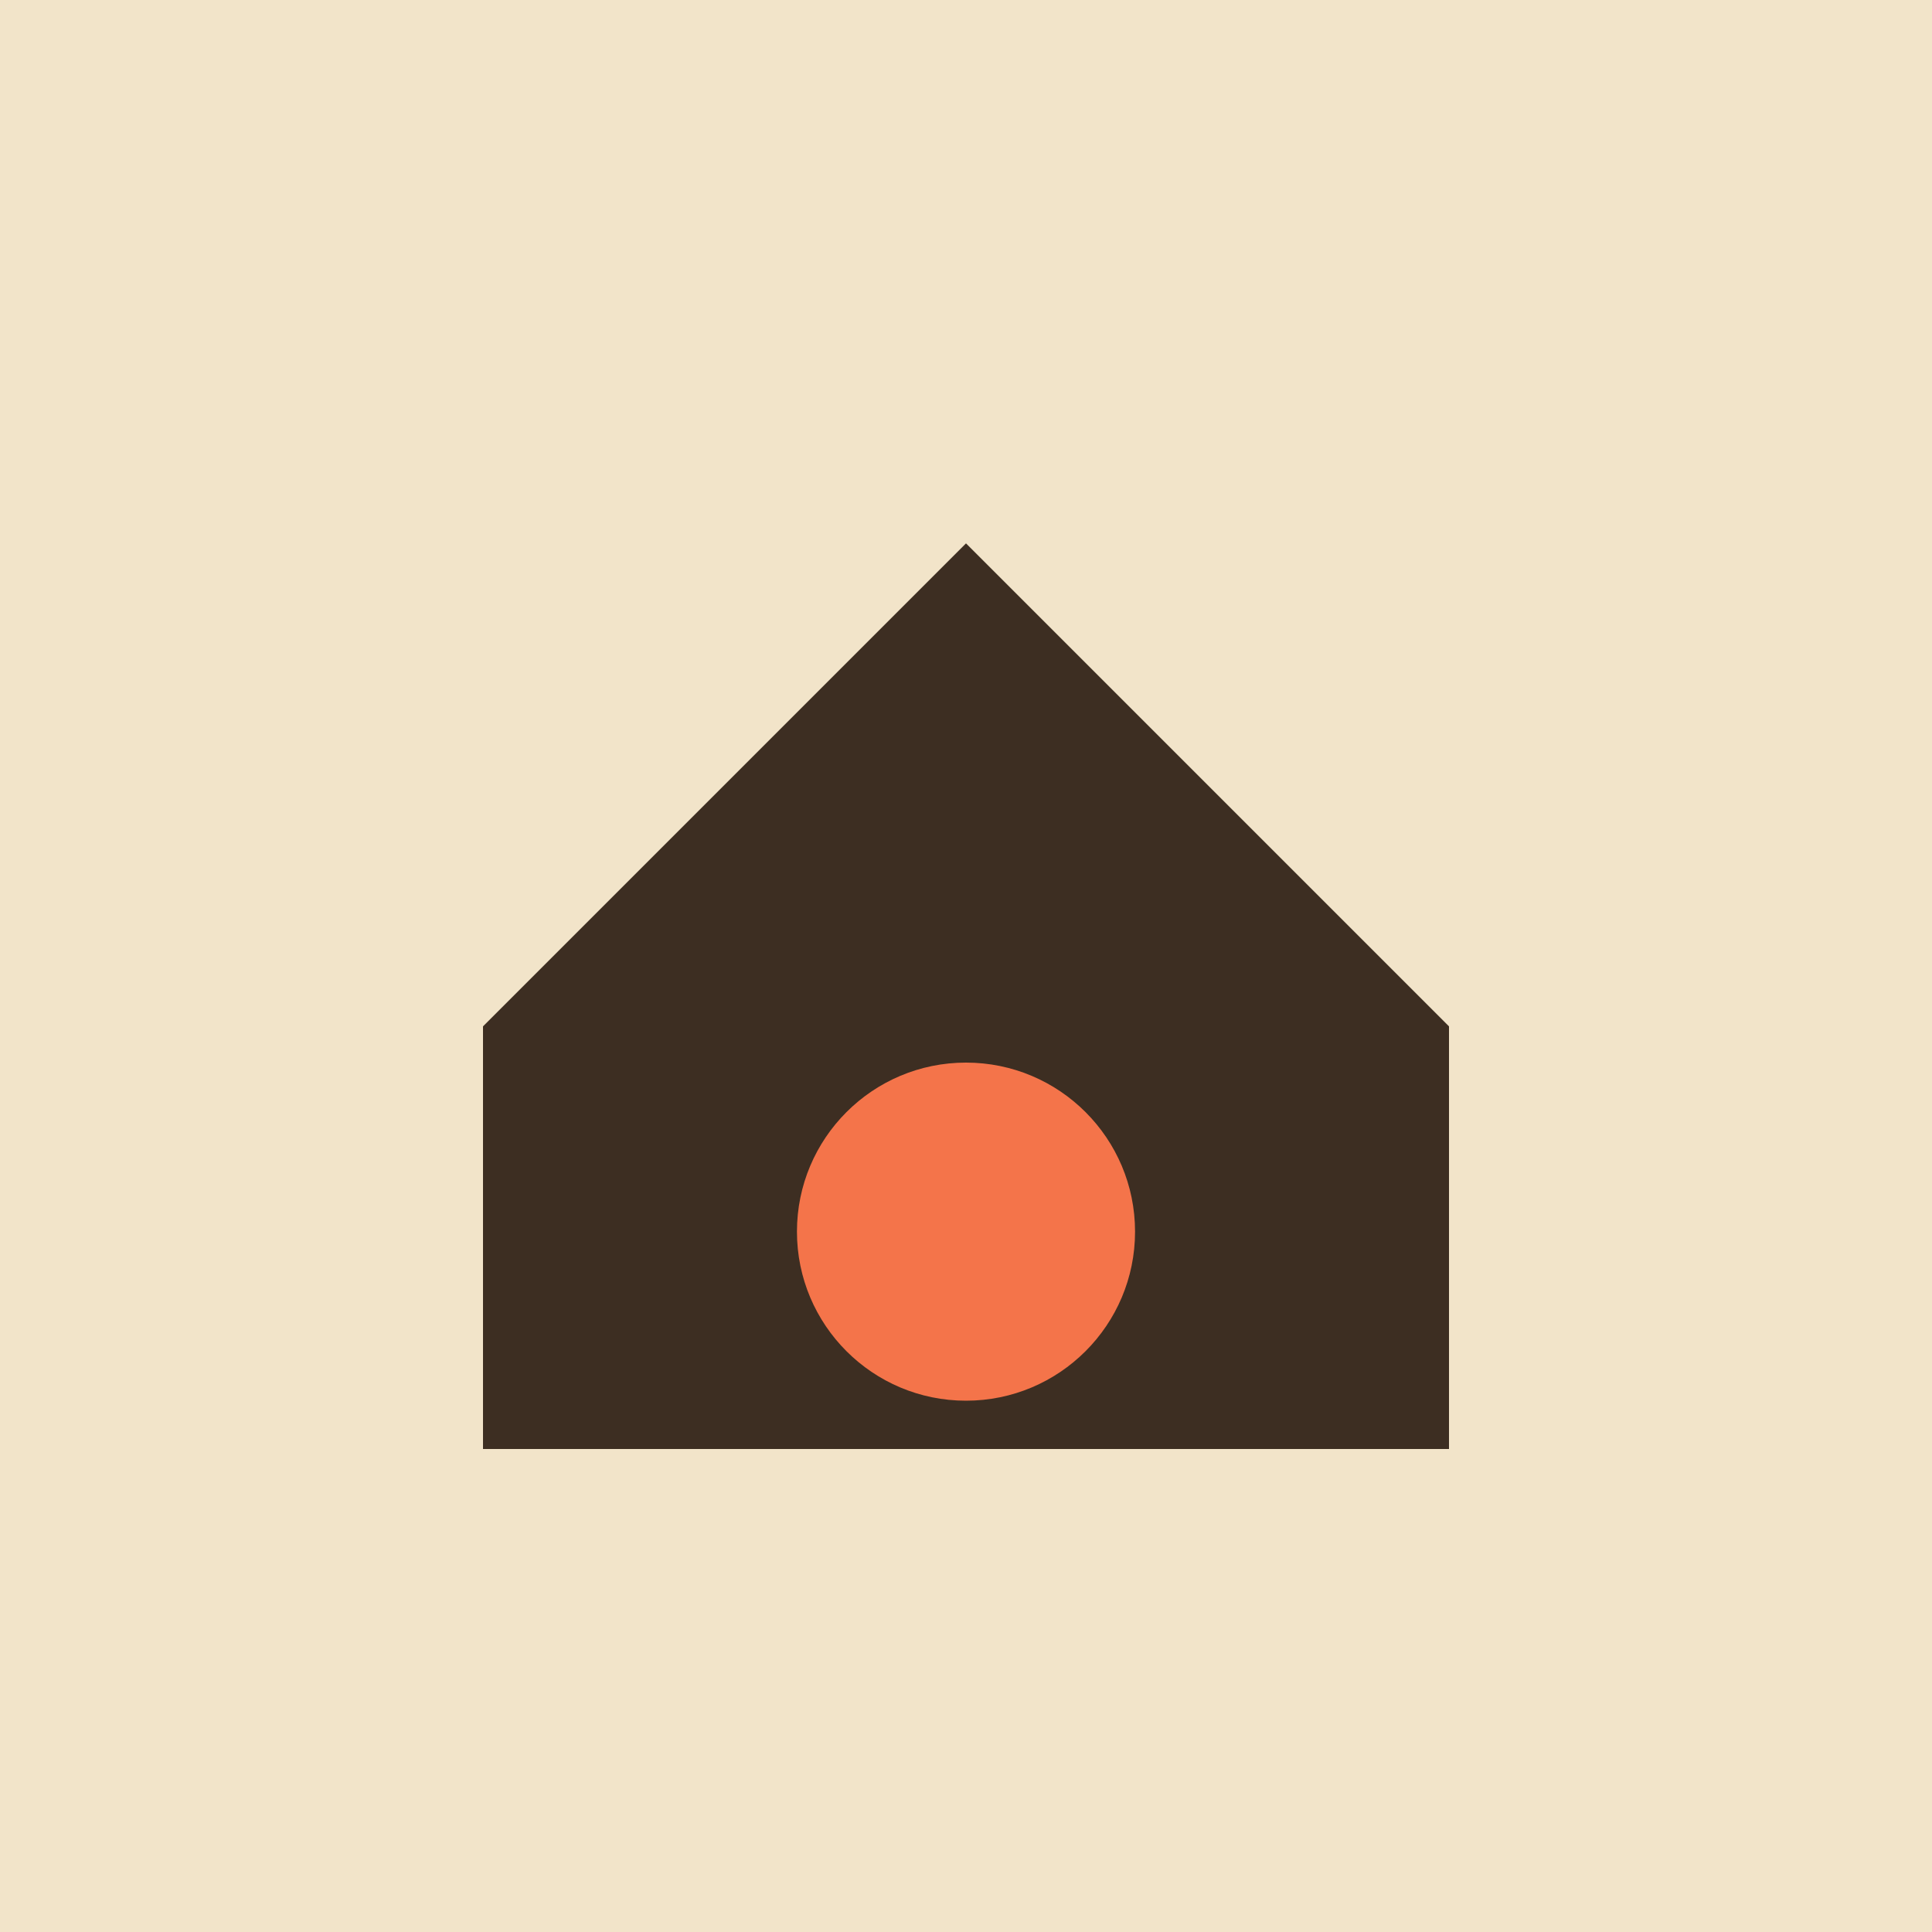
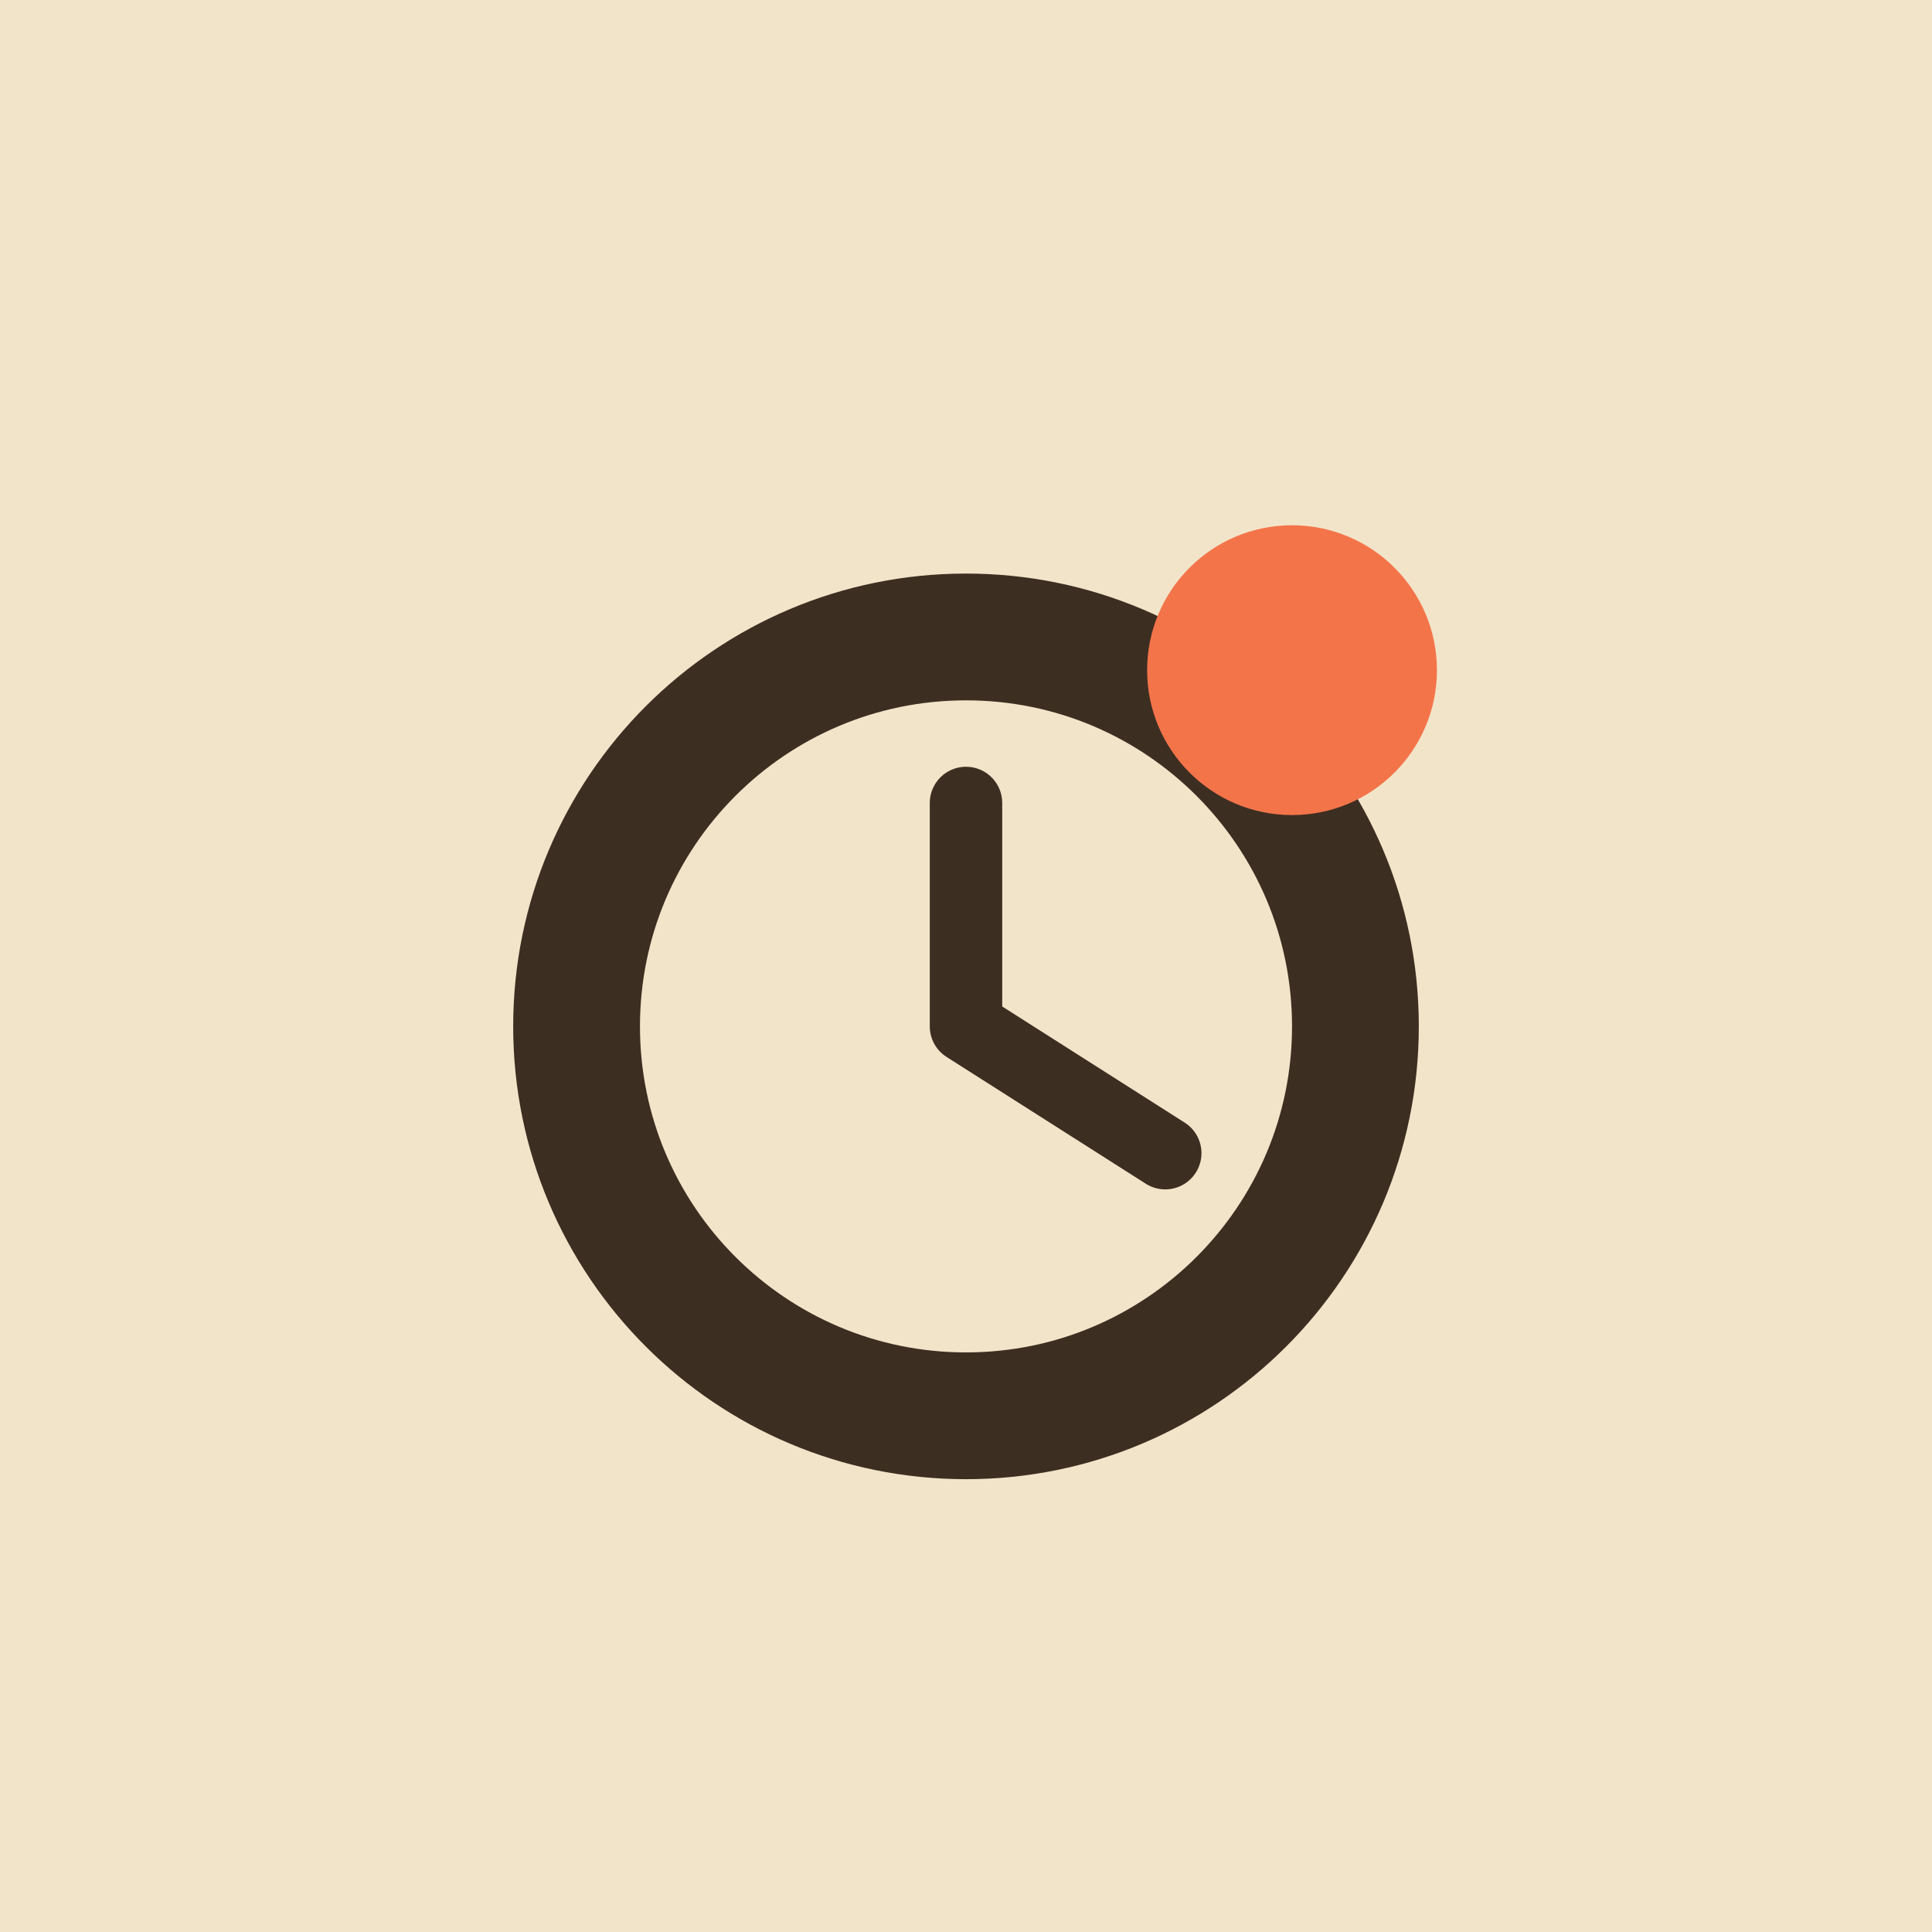
<svg xmlns="http://www.w3.org/2000/svg" width="320" height="320" viewBox="0 0 320 320" fill="none">
  <rect width="320" height="320" fill="#F2E4C9" />
-   <path d="M160 90l80 80 0 70-160 0 0-70z" fill="#3D2E22" />
-   <circle cx="160" cy="204" r="28" fill="#F4744A" />
+   <circle cx="160" cy="170" r="64.5" stroke="#3D2E22" stroke-width="21" />
+   <path d="M160 133v37l33 21" stroke="#3D2E22" stroke-width="12" stroke-linecap="round" stroke-linejoin="round" />
+   <circle cx="214" cy="111" r="24" fill="#F4744A" />
</svg>
